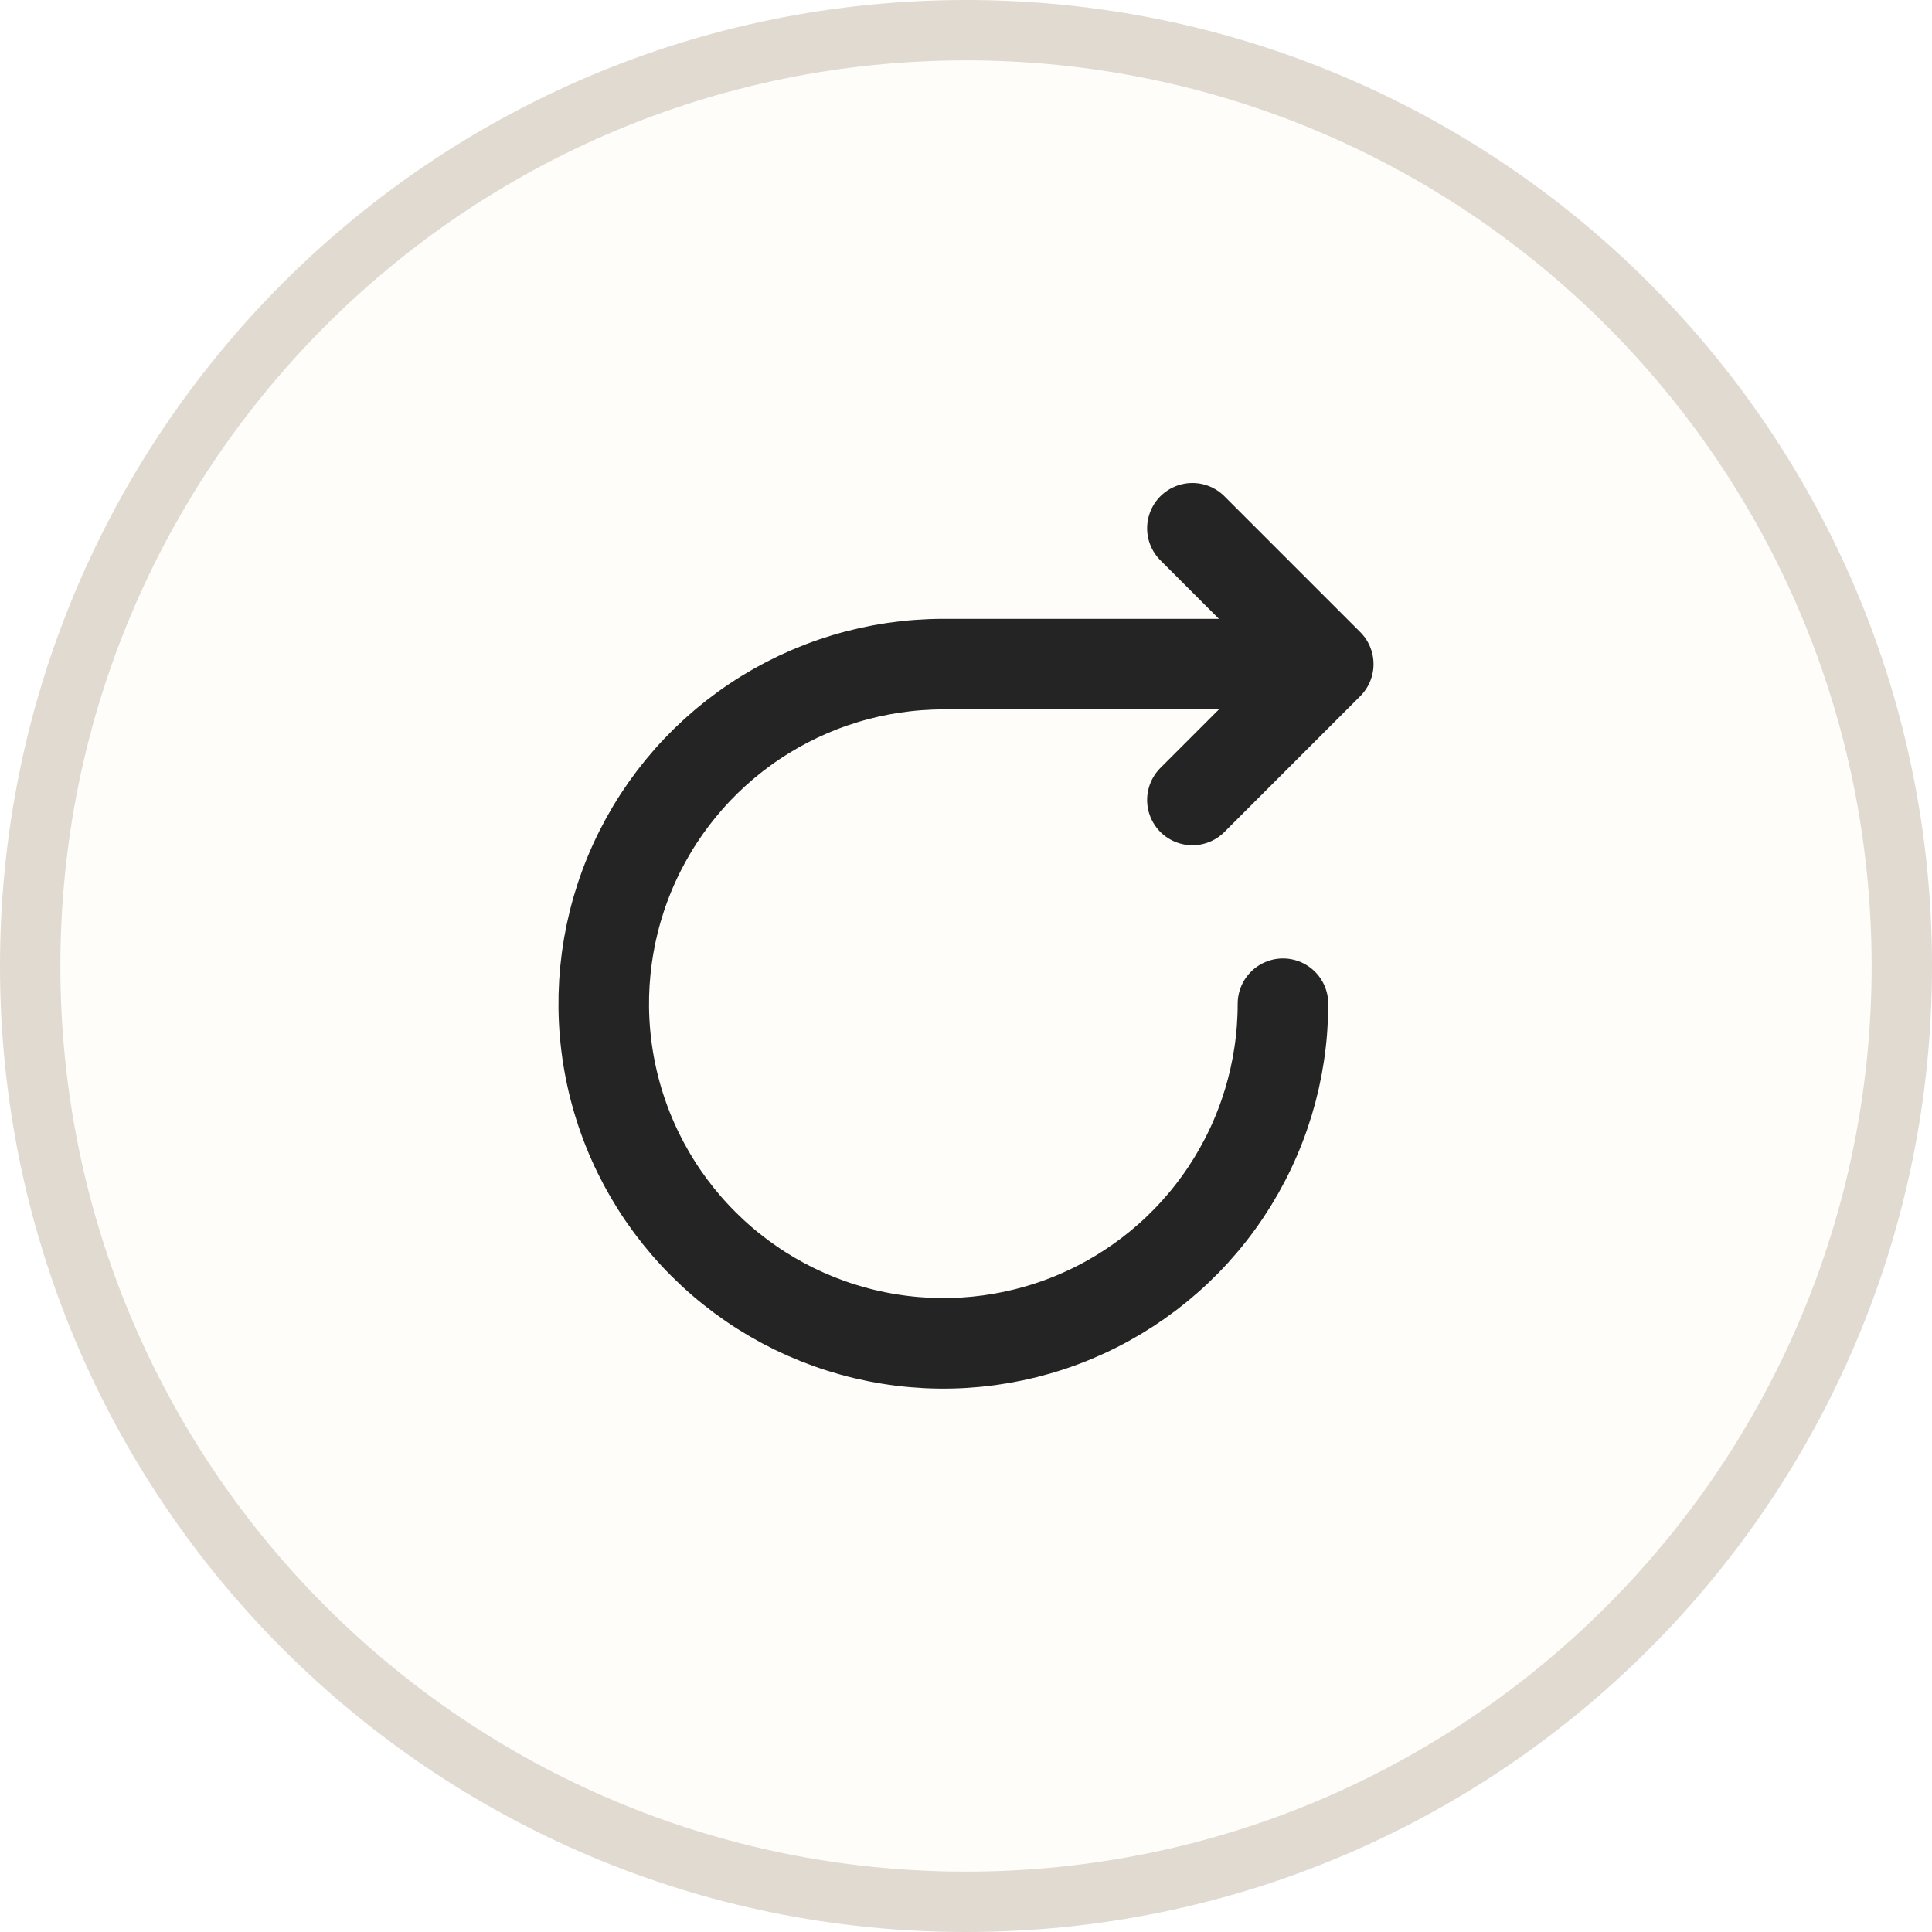
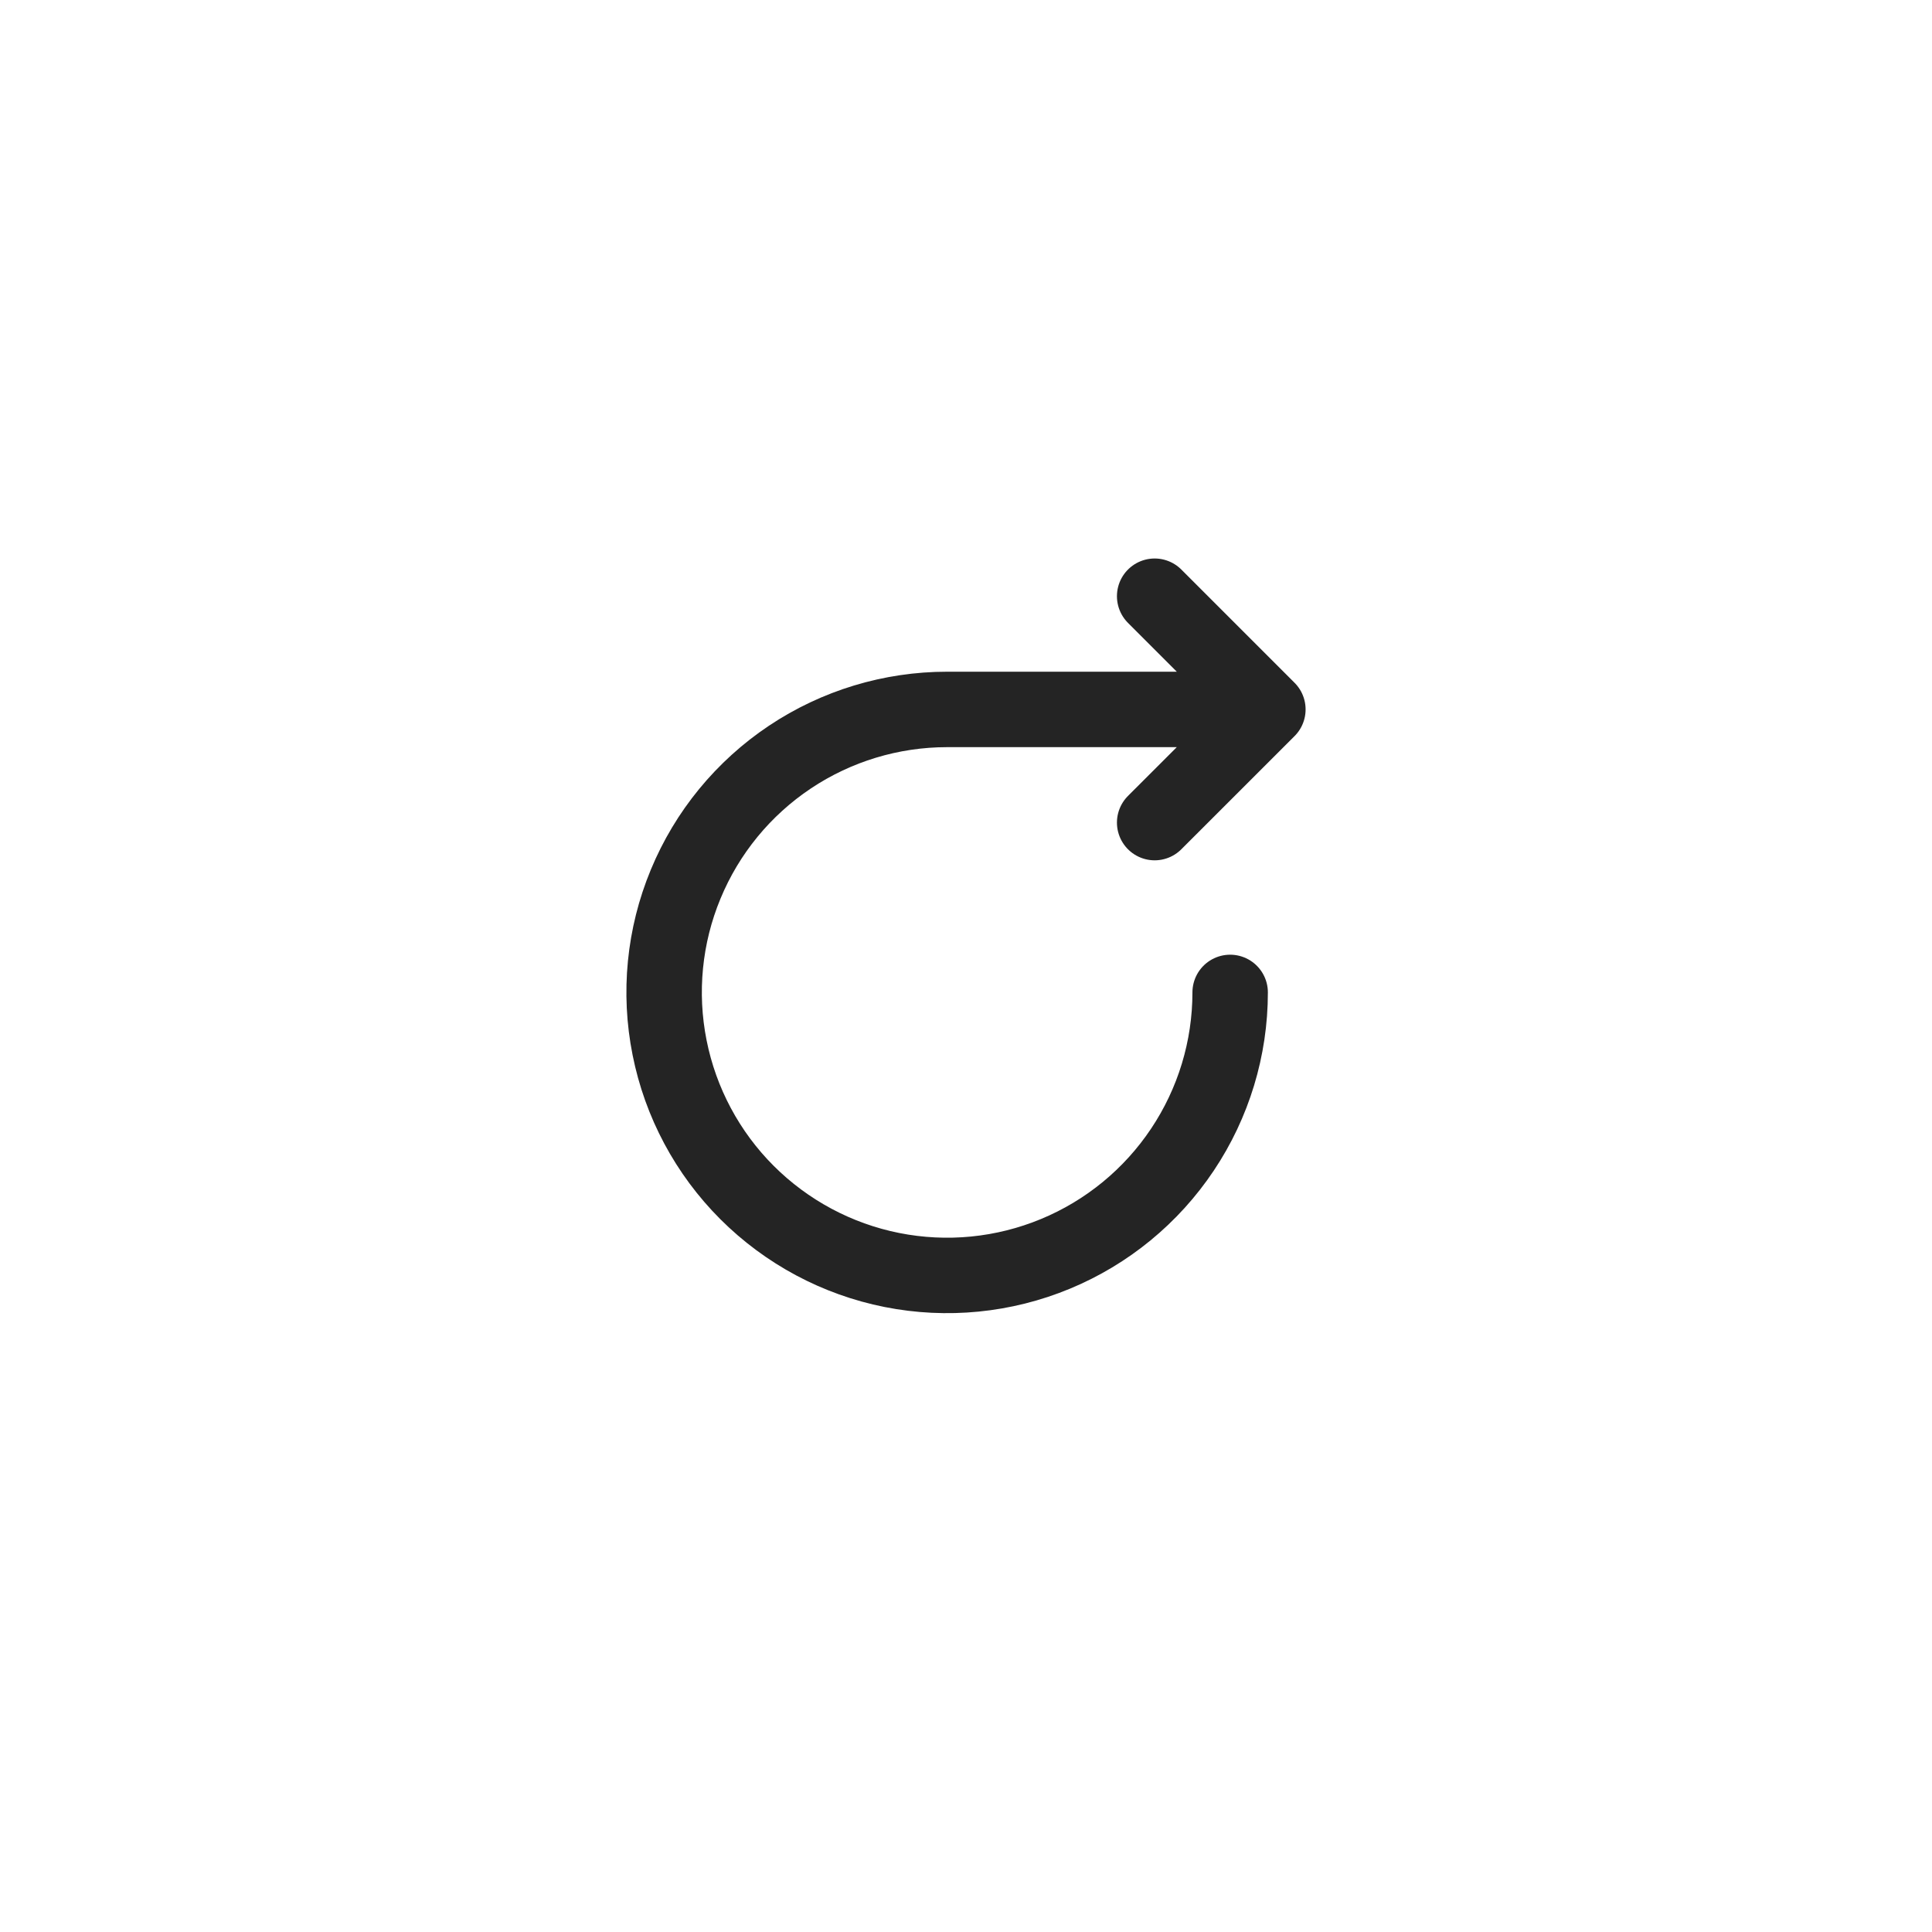
- <svg xmlns="http://www.w3.org/2000/svg" width="32" height="32" viewBox="0 0 32 32" fill="none">
-   <rect x="-0.5" y="0.5" width="31" height="31" rx="15.5" transform="matrix(-1 0 0 1 31 0)" fill="#FFFDFA" />
-   <rect x="-0.5" y="0.5" width="31" height="31" rx="15.5" transform="matrix(-1 0 0 1 31 0)" stroke="#E0DAD1" />
-   <path d="M21.25 16.625C21.25 17.738 20.92 18.825 20.302 19.75C19.684 20.675 18.805 21.396 17.778 21.822C16.75 22.248 15.619 22.359 14.528 22.142C13.437 21.925 12.434 21.389 11.648 20.602C10.861 19.816 10.325 18.814 10.108 17.722C9.891 16.631 10.002 15.5 10.428 14.472C10.854 13.445 11.575 12.566 12.5 11.948C13.425 11.33 14.512 11 15.625 11H22M19.75 13.25L22 11L19.75 8.75" stroke="#242424" stroke-width="1.5" stroke-linecap="round" stroke-linejoin="round" />
+ <svg xmlns="http://www.w3.org/2000/svg" width="40" height="40" viewBox="0 0 40 40" fill="none">
+   <path d="M25.469 20.547C25.469 21.706 25.125 22.839 24.481 23.802C23.837 24.766 22.922 25.517 21.852 25.96C20.781 26.404 19.603 26.52 18.466 26.294C17.33 26.068 16.286 25.509 15.466 24.69C14.647 23.871 14.089 22.827 13.863 21.69C13.636 20.553 13.752 19.375 14.196 18.305C14.639 17.234 15.39 16.319 16.354 15.675C17.318 15.031 18.451 14.688 19.609 14.688H26.25M23.906 17.031L26.25 14.688L23.906 12.344" stroke="#242424" stroke-width="1.562" stroke-linecap="round" stroke-linejoin="round" />
</svg>
